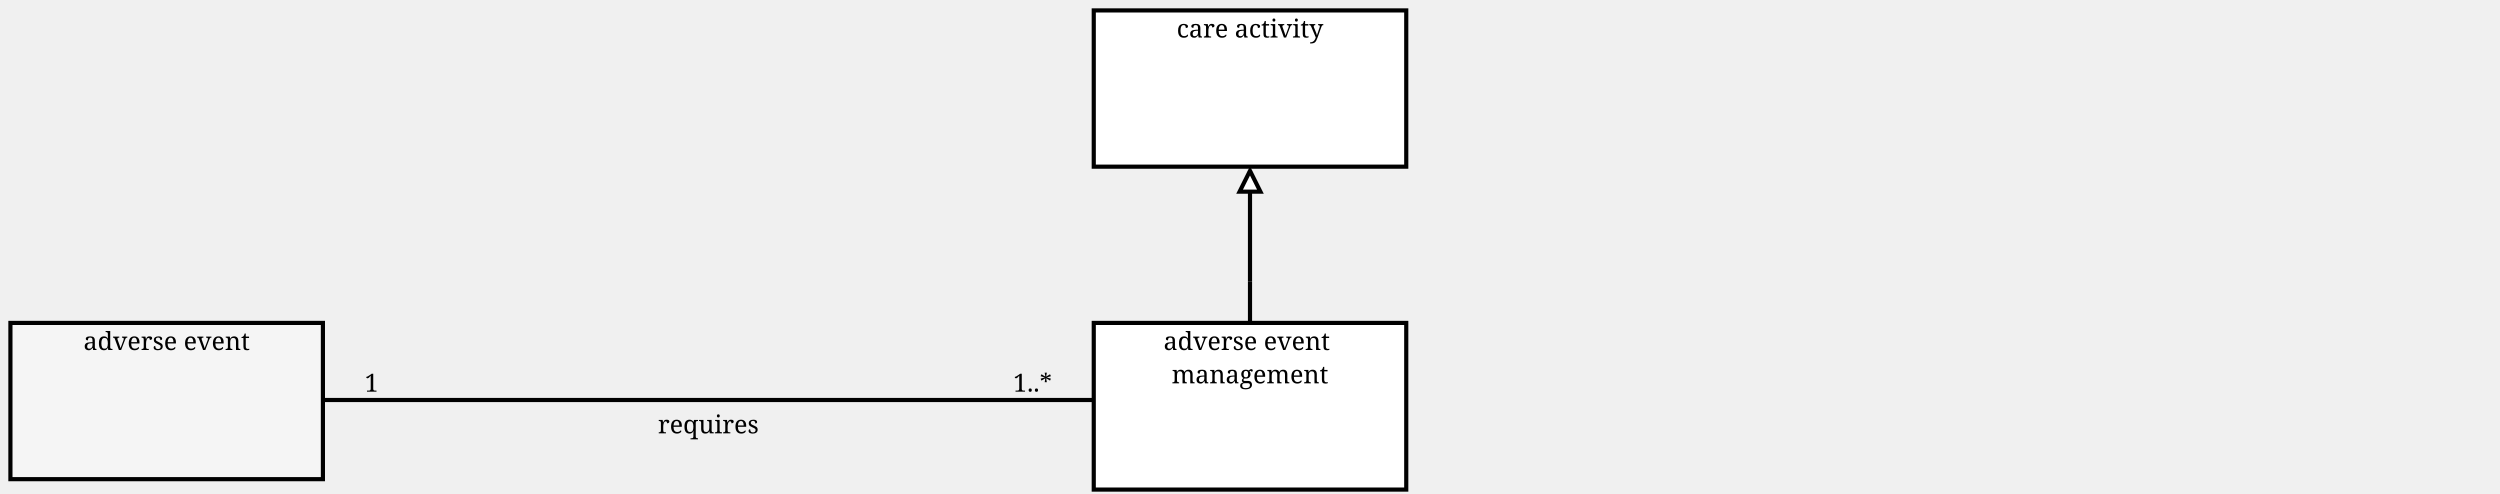
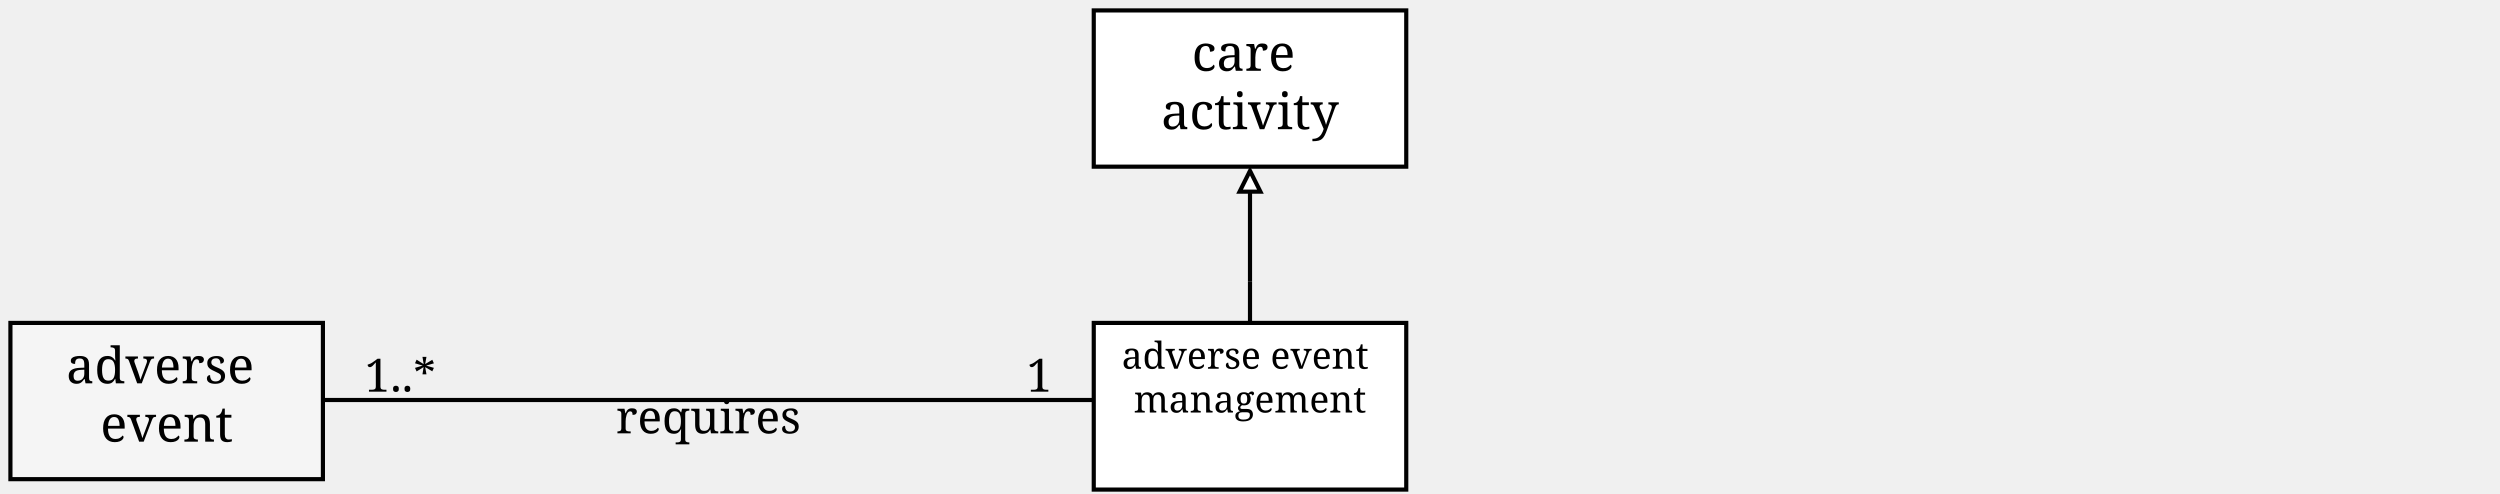
<svg xmlns="http://www.w3.org/2000/svg" xmlns:xlink="http://www.w3.org/1999/xlink" viewBox="0 0 1200 237" role="img" aria-labelledby="title desc">
  <g>
    <a xlink:href="./care-activity.html" target="_top">
      <rect x="525" y="5" width="150" height="75" fill="white" stroke="black" stroke-width="2" />
    </a>
-     <text x="600" y="18" text-anchor="middle" font-family="Cambria" font-size="12" fill="black">
-       <tspan x="600" y="18">care activity</tspan>
+     <text x="600" y="34" text-anchor="middle" font-family="Cambria" font-size="24.062" fill="black">
+       <tspan x="600" y="34">care</tspan>
+       <tspan x="600" y="62">activity</tspan>
    </text>
  </g>
  <line x1="600" y1="155" x2="600" y2="135" stroke="black" stroke-width="2" />
  <line x1="600" y1="82" x2="600" y2="135" stroke="black" stroke-width="2" />
  <line x1="600" y1="135" x2="600" y2="135" stroke="black" stroke-width="2" />
  <polygon points="600,82 595,92 605,92" fill="white" stroke="black" stroke-width="2" />
  <g>
    <line x1="155" y1="192" x2="525" y2="192" stroke="black" stroke-width="2" />
-     <text x="175" y="188" text-anchor="start" font-family="Cambria" font-size="12" fill="black">
-       <tspan x="175" y="188">1</tspan>
+     <text x="175" y="188" text-anchor="start" font-family="Cambria" font-size="22" fill="black">
+       <tspan x="175" y="188">1..*</tspan>
    </text>
-     <text x="505" y="188" text-anchor="end" font-family="Cambria" font-size="12" fill="black">
-       <tspan x="505" y="188">1..*</tspan>
+     <text x="505" y="188" text-anchor="end" font-family="Cambria" font-size="22" fill="black">
+       <tspan x="505" y="188">1</tspan>
    </text>
-     <text x="340" y="208" text-anchor="middle" font-family="Cambria" font-size="12" fill="black">
+     <text x="340" y="208" text-anchor="middle" font-family="Cambria" font-size="22" fill="black">
      <tspan x="340" y="208">requires</tspan>
    </text>
  </g>
  <g>
    <a xlink:href="./adverse-event.html" target="_top">
      <rect x="5" y="155" width="150" height="75" fill="whitesmoke" stroke="black" stroke-width="2" />
    </a>
-     <text x="80" y="168" text-anchor="middle" font-family="Cambria" font-size="12" fill="black">
-       <tspan x="80" y="168">adverse event</tspan>
+     <text x="80" y="184" text-anchor="middle" font-family="Cambria" font-size="24.062" fill="black">
+       <tspan x="80" y="184">adverse</tspan>
+       <tspan x="80" y="212">event</tspan>
    </text>
  </g>
  <g>
    <a xlink:href="./adverse-event-management.html" target="_top">
      <rect x="525" y="155" width="150" height="80" fill="white" stroke="black" stroke-width="2" />
    </a>
-     <text x="600" y="168" text-anchor="middle" font-family="Cambria" font-size="12" fill="black">
-       <tspan x="600" y="168">adverse event</tspan>
-       <tspan x="600" y="184">management</tspan>
+     <text x="600" y="177" text-anchor="middle" font-family="Cambria" font-size="17.812" fill="black">
+       <tspan x="600" y="177">adverse event</tspan>
+       <tspan x="600" y="198">management</tspan>
    </text>
  </g>
</svg>
